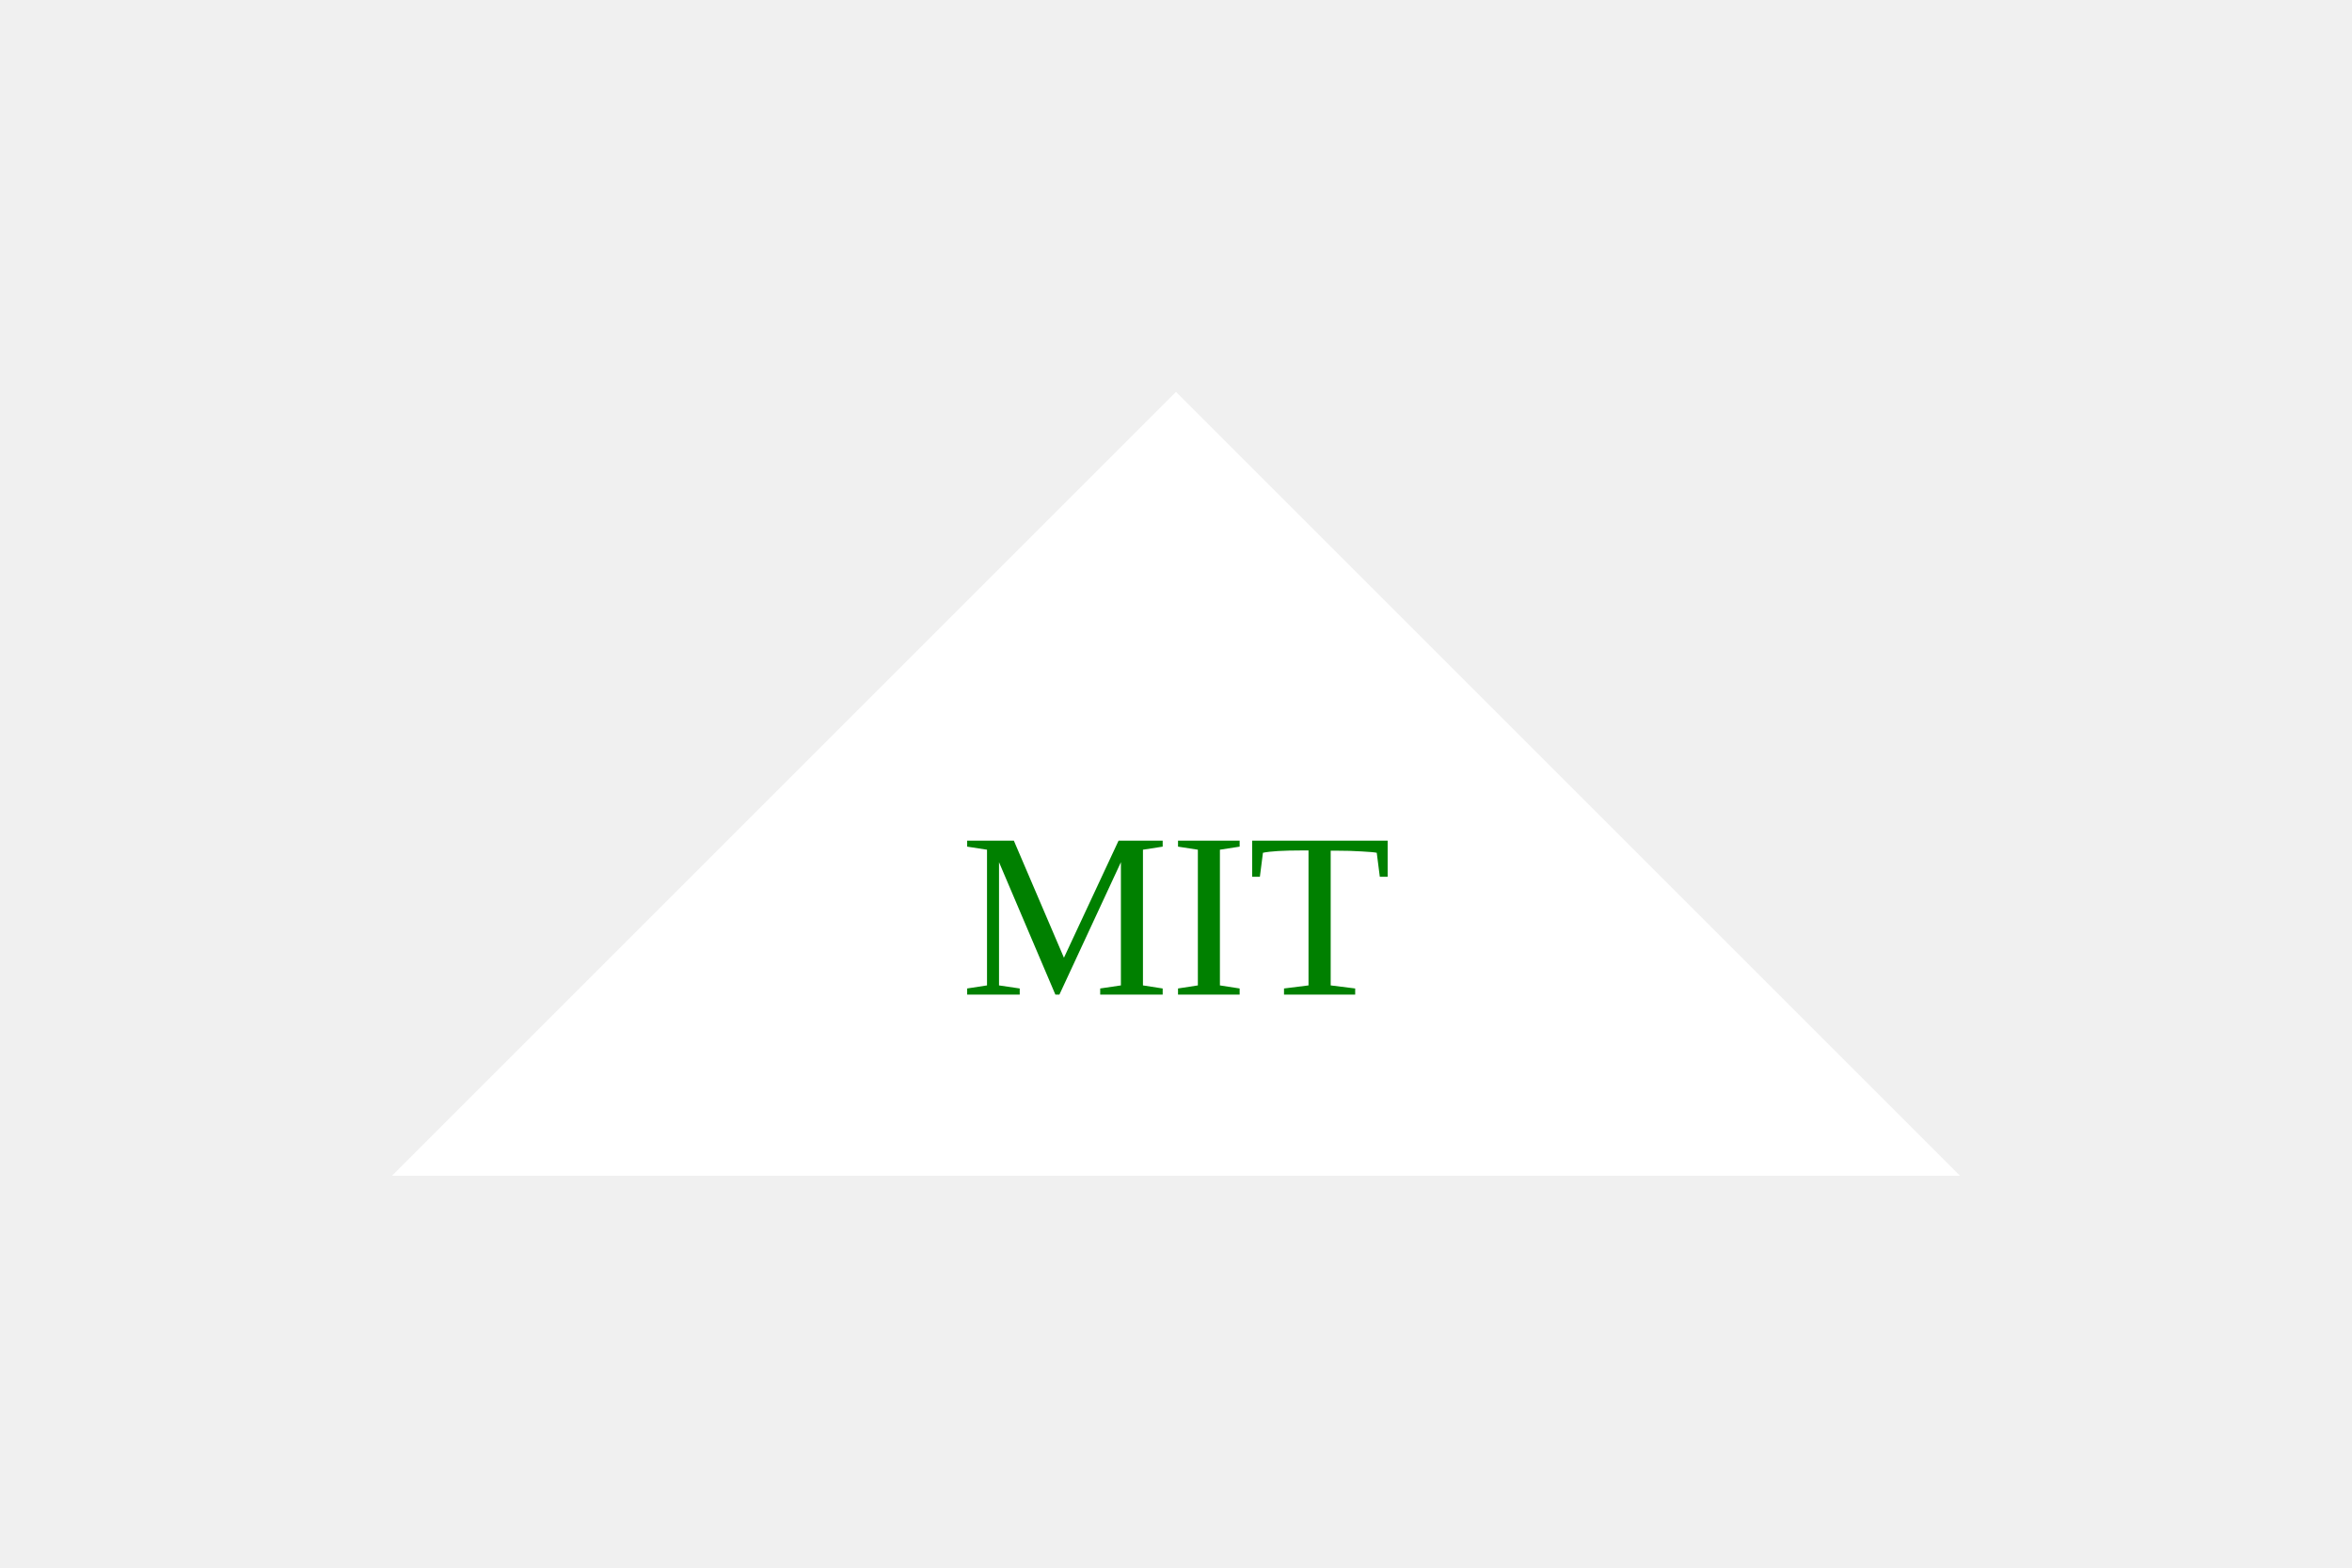
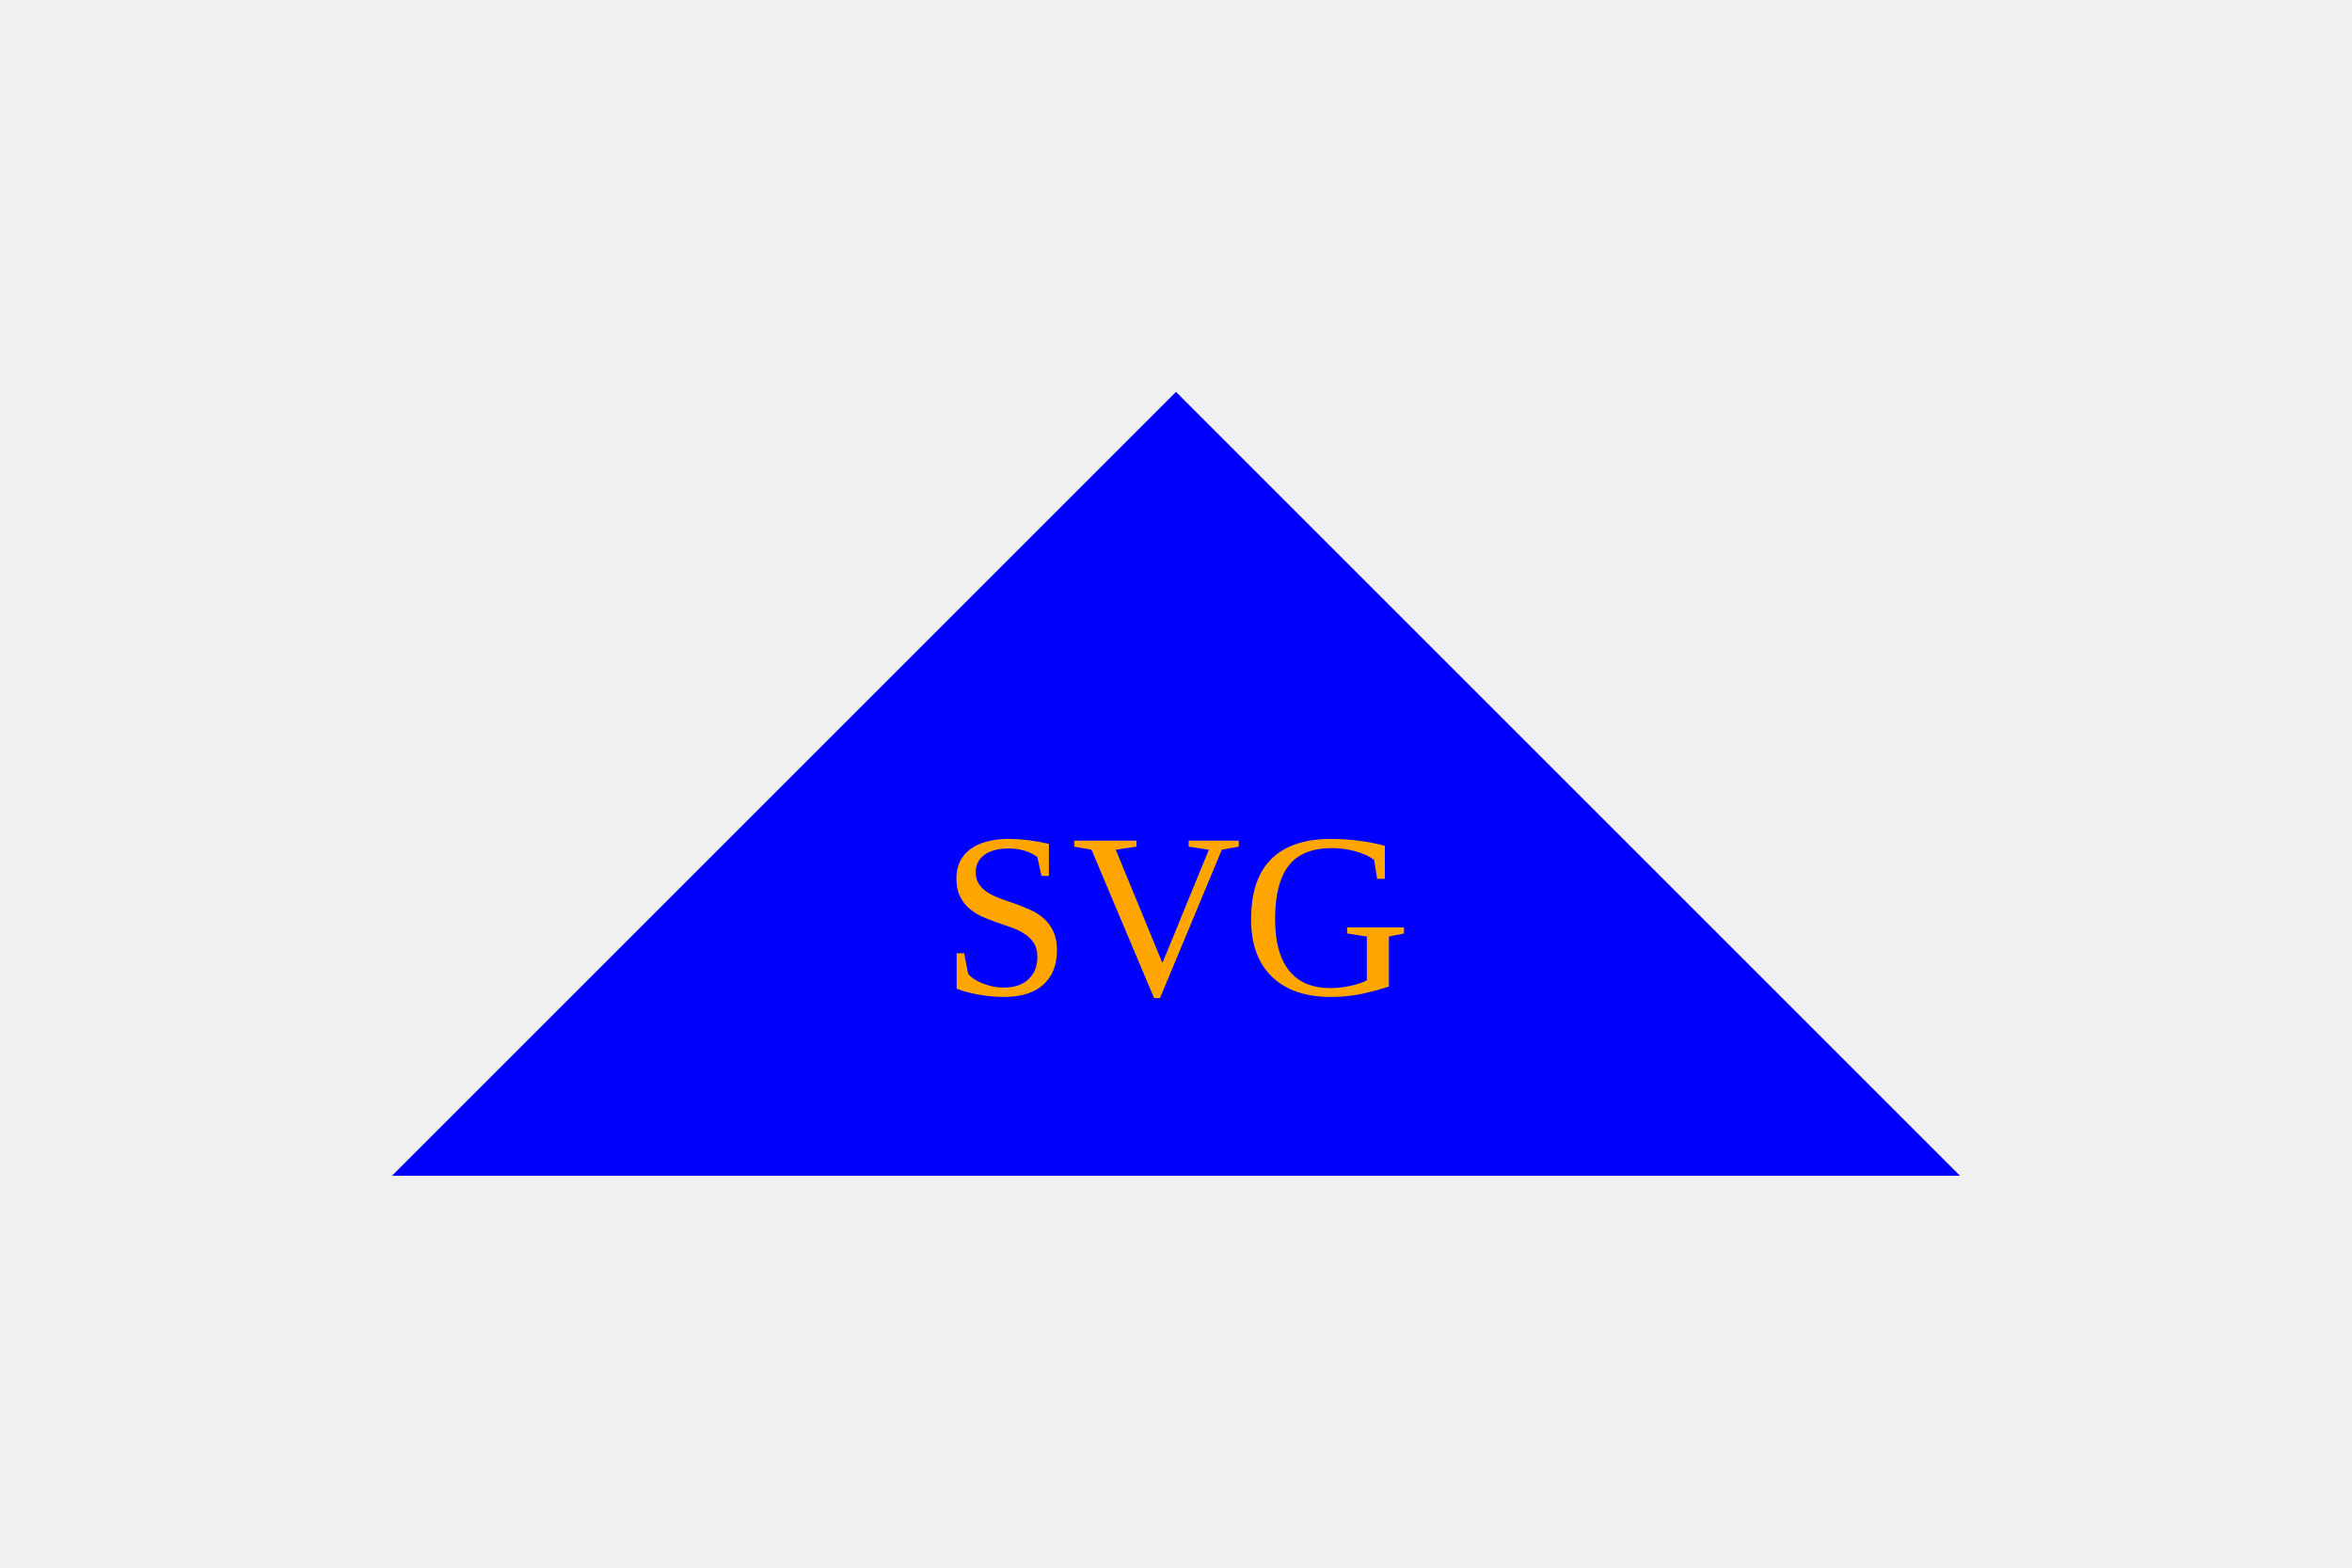
- <svg version="1.1" width="300" height="200">
-   <polygon points="150,50 250,150 50,150" fill="white" />
-   <text x="150" y="120" font-size="30" fill="green" text-anchor="middle" dominant-baseline="middle">MIT</text>
+ <svg xmlns="http://www.w3.org/2000/svg" version="1.1" width="300" height="200">
+   <polygon points="150,50 250,150 50,150" fill="blue" />
+   <text x="150" y="120" font-size="30" fill="orange" text-anchor="middle" dominant-baseline="middle">SVG</text>
</svg>
